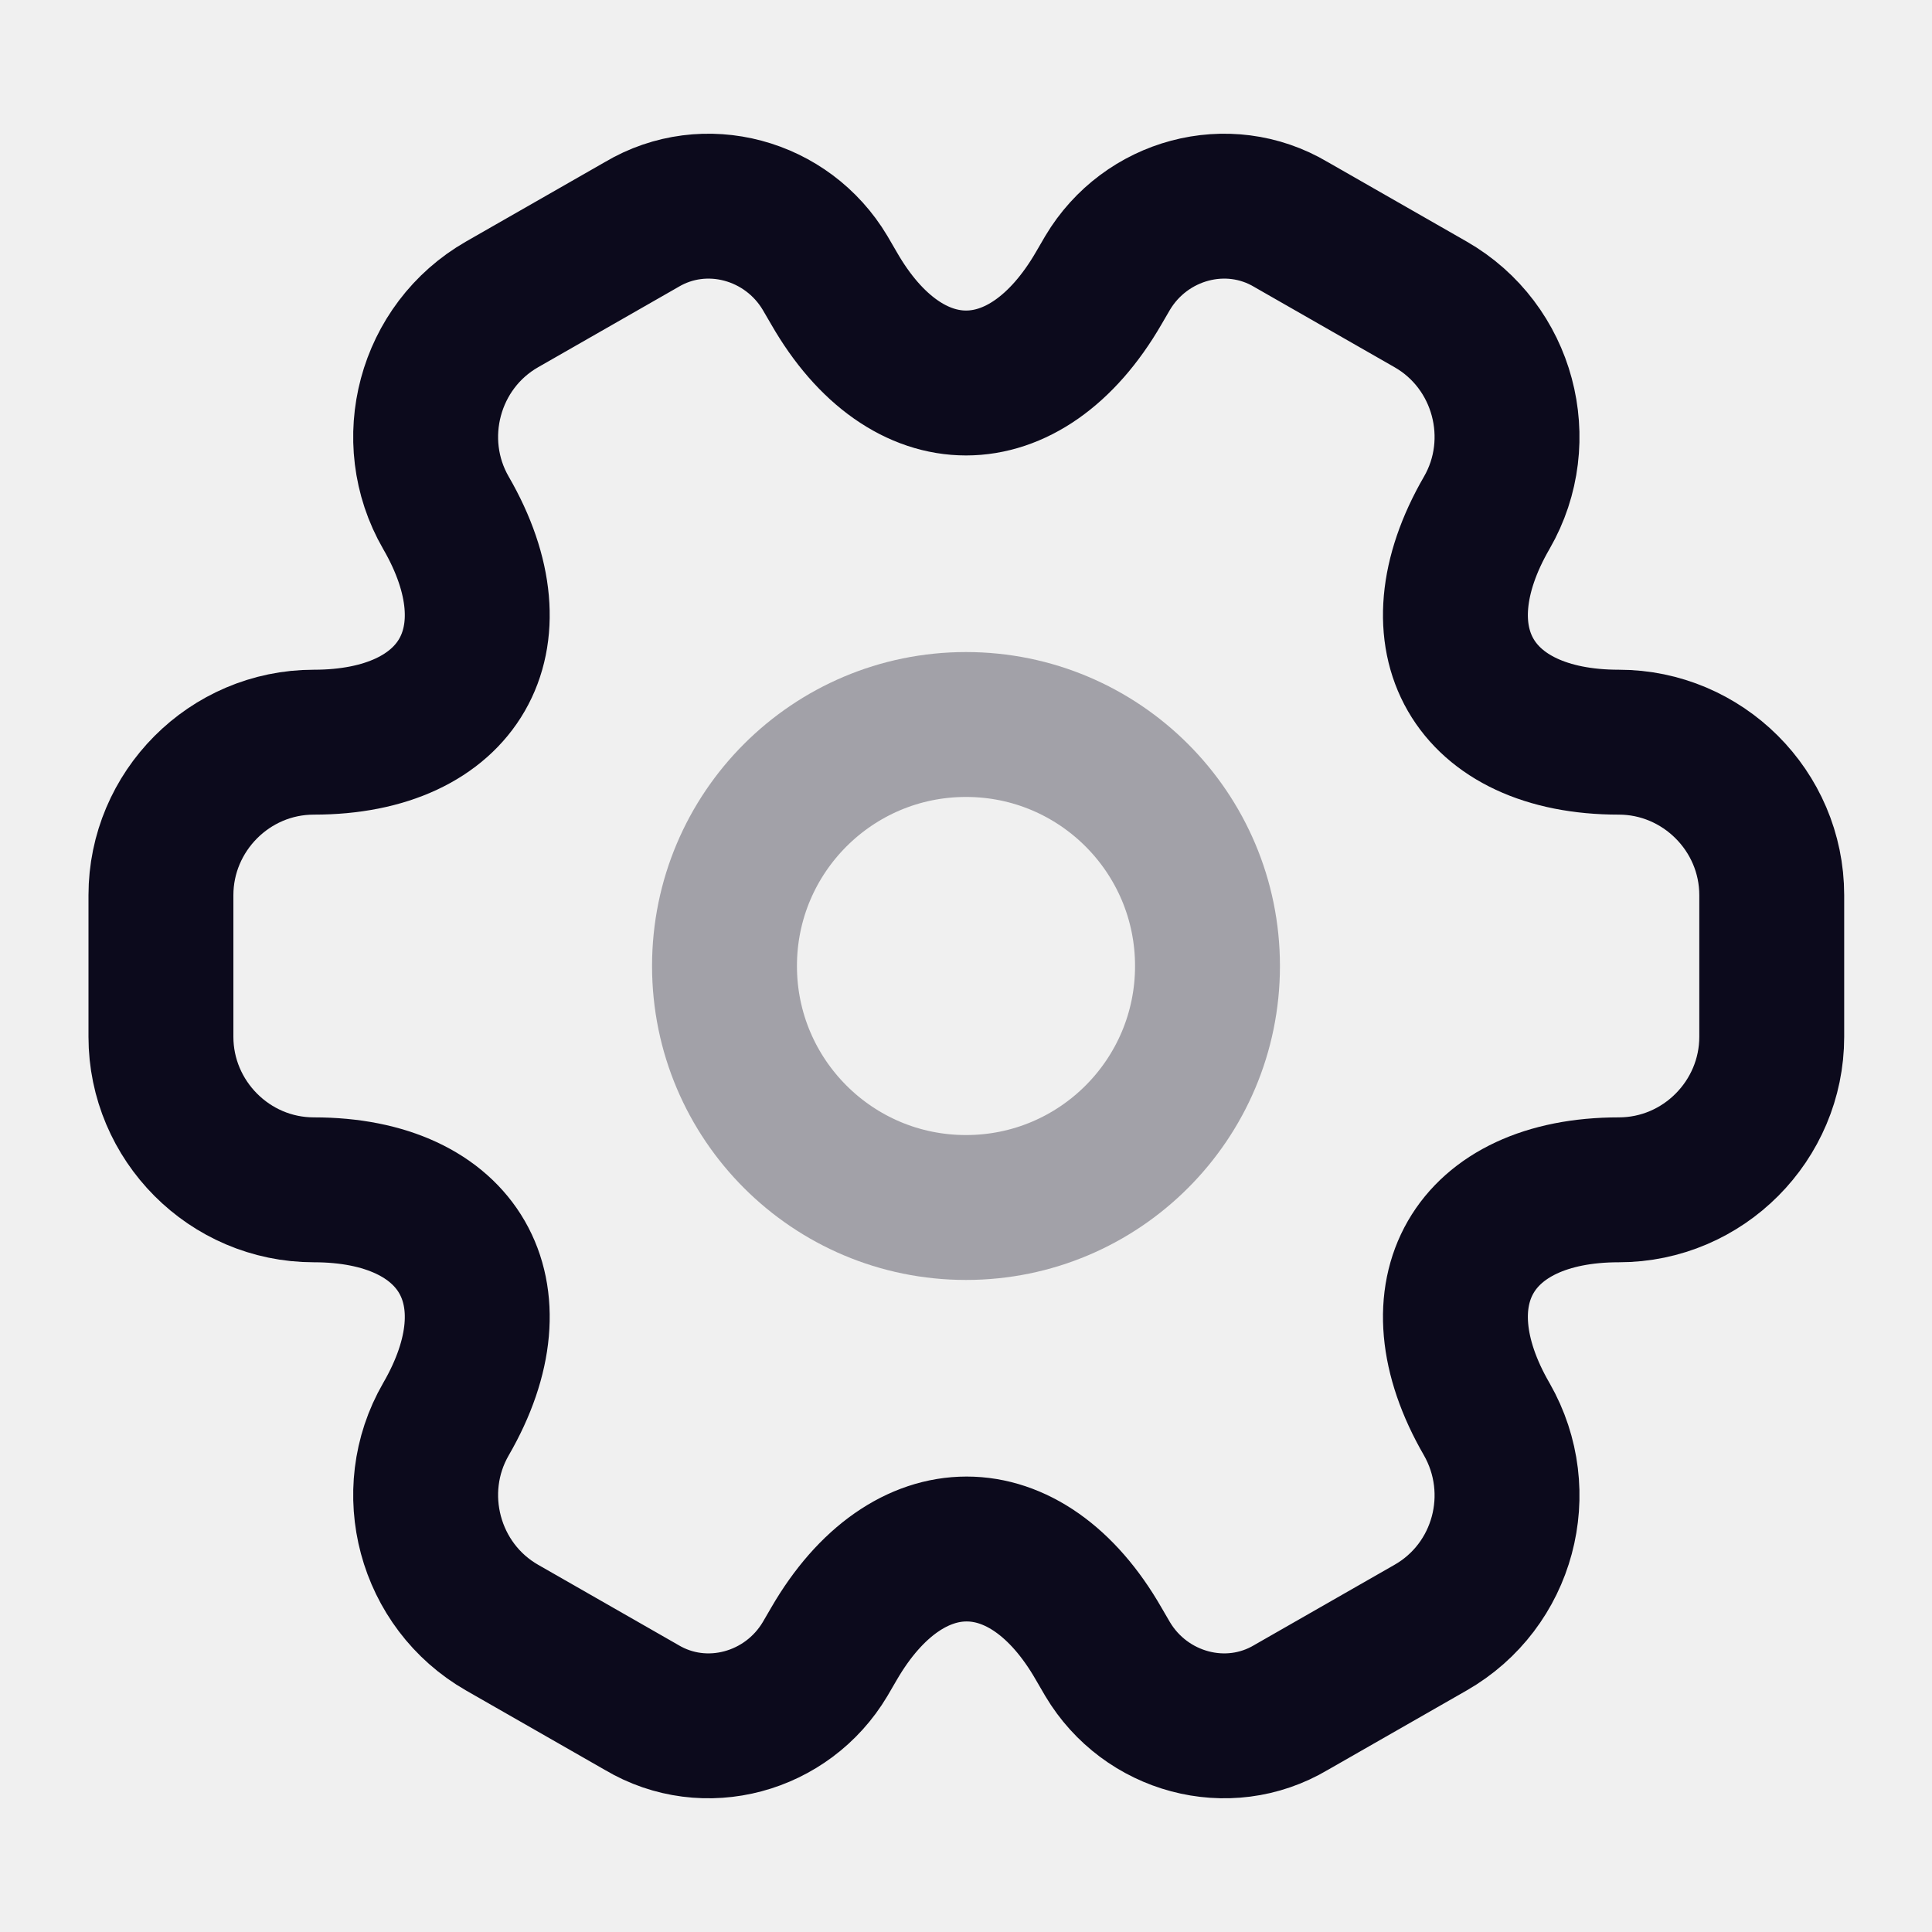
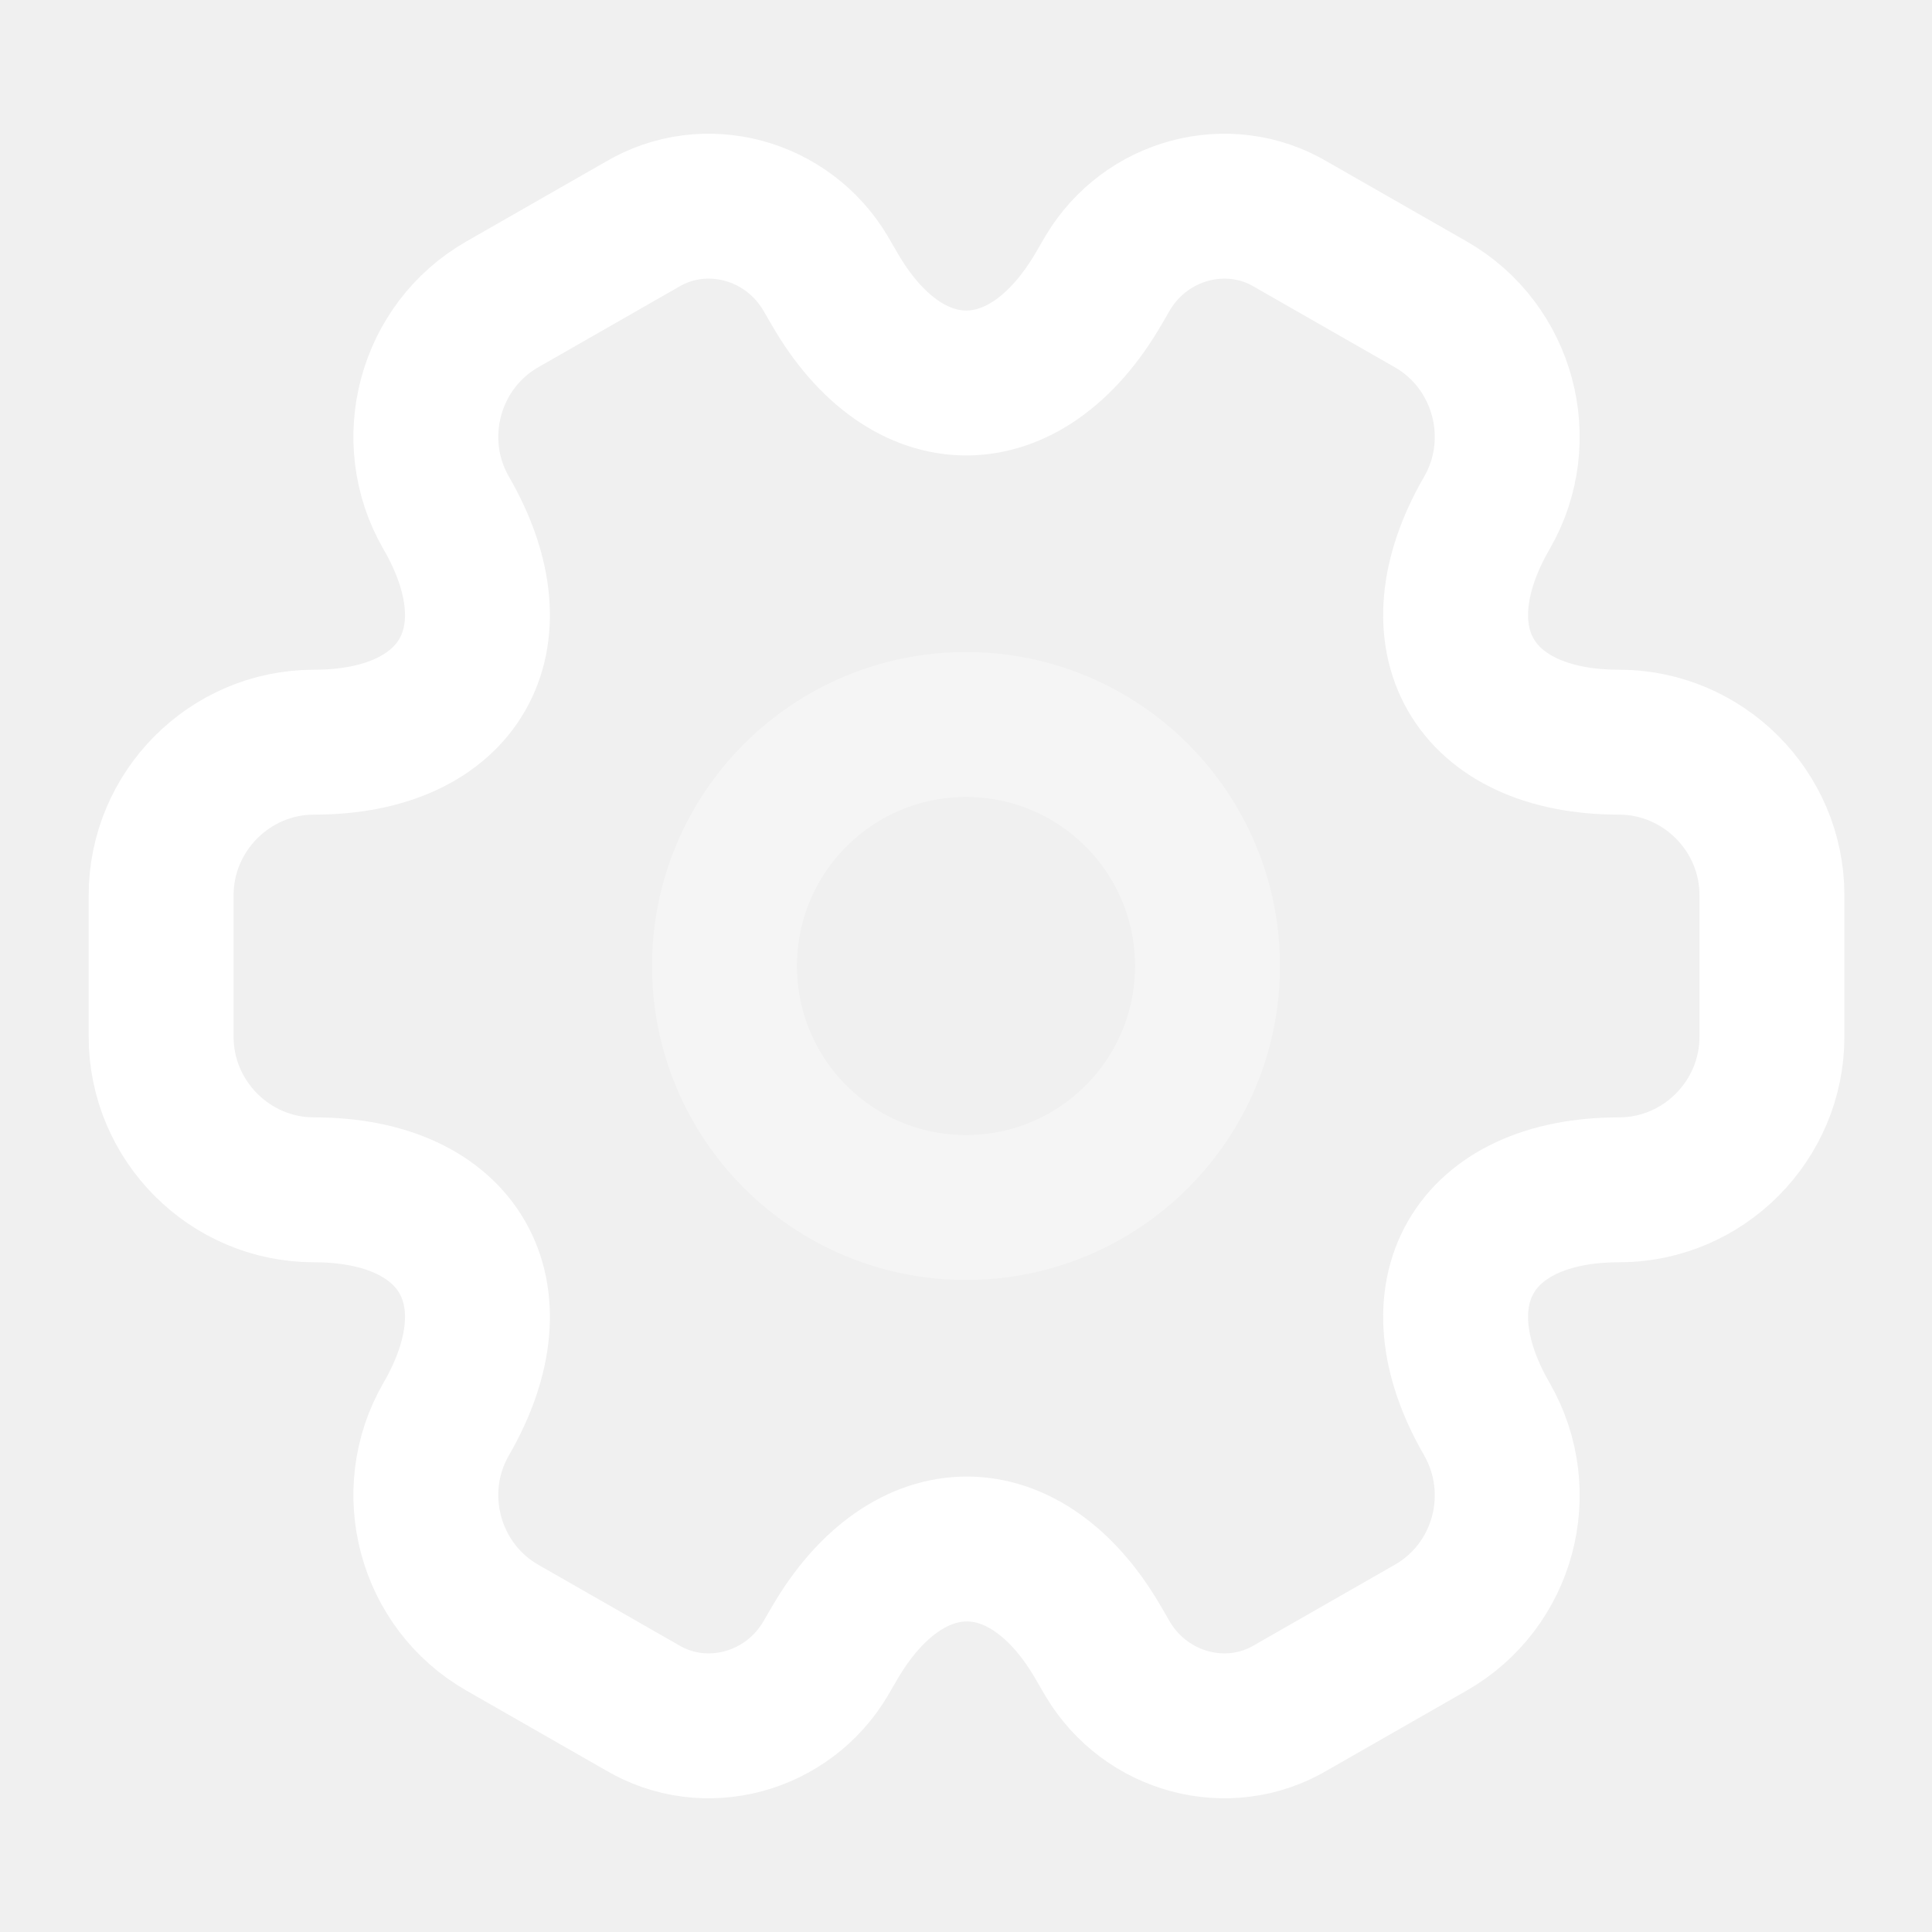
<svg xmlns="http://www.w3.org/2000/svg" width="20" height="20" viewBox="0 0 20 20" fill="none">
-   <path opacity="0.34" d="M10 12.5C11.381 12.5 12.5 11.381 12.5 10C12.5 8.619 11.381 7.5 10 7.5C8.619 7.5 7.5 8.619 7.5 10C7.5 11.381 8.619 12.5 10 12.5Z" stroke="#0C0A1C" stroke-width="1.5" stroke-miterlimit="10" stroke-linecap="round" stroke-linejoin="round" />
-   <path d="M1.666 10.733V9.267C1.666 8.4 2.374 7.683 3.249 7.683C4.758 7.683 5.374 6.617 4.616 5.308C4.183 4.558 4.441 3.583 5.199 3.15L6.641 2.325C7.299 1.933 8.149 2.167 8.541 2.825L8.633 2.983C9.383 4.292 10.616 4.292 11.374 2.983L11.466 2.825C11.858 2.167 12.708 1.933 13.366 2.325L14.808 3.15C15.566 3.583 15.824 4.558 15.391 5.308C14.633 6.617 15.249 7.683 16.758 7.683C17.624 7.683 18.341 8.392 18.341 9.267V10.733C18.341 11.6 17.633 12.317 16.758 12.317C15.249 12.317 14.633 13.383 15.391 14.692C15.824 15.45 15.566 16.417 14.808 16.85L13.366 17.675C12.708 18.067 11.858 17.833 11.466 17.175L11.374 17.017C10.624 15.708 9.391 15.708 8.633 17.017L8.541 17.175C8.149 17.833 7.299 18.067 6.641 17.675L5.199 16.85C4.441 16.417 4.183 15.442 4.616 14.692C5.374 13.383 4.758 12.317 3.249 12.317C2.374 12.317 1.666 11.6 1.666 10.733Z" stroke="#0C0A1C" stroke-width="1.5" stroke-miterlimit="10" stroke-linecap="round" stroke-linejoin="round" />
+   <path opacity="0.34" d="M10 12.5C11.381 12.5 12.5 11.381 12.5 10C12.5 8.619 11.381 7.5 10 7.5C8.619 7.5 7.5 8.619 7.5 10C7.5 11.381 8.619 12.5 10 12.5Z" stroke="white" stroke-width="1.5" stroke-miterlimit="10" stroke-linecap="round" stroke-linejoin="round" />
+   <path d="M1.668 10.733V9.267C1.668 8.4 2.376 7.683 3.251 7.683C4.76 7.683 5.376 6.617 4.618 5.308C4.185 4.558 4.443 3.583 5.201 3.15L6.643 2.325C7.301 1.933 8.151 2.167 8.543 2.825L8.635 2.983C9.385 4.292 10.618 4.292 11.376 2.983L11.468 2.825C11.86 2.167 12.71 1.933 13.368 2.325L14.81 3.15C15.568 3.583 15.826 4.558 15.393 5.308C14.635 6.617 15.251 7.683 16.76 7.683C17.626 7.683 18.343 8.392 18.343 9.267V10.733C18.343 11.6 17.635 12.317 16.76 12.317C15.251 12.317 14.635 13.383 15.393 14.692C15.826 15.45 15.568 16.417 14.81 16.85L13.368 17.675C12.71 18.067 11.86 17.833 11.468 17.175L11.376 17.017C10.626 15.708 9.393 15.708 8.635 17.017L8.543 17.175C8.151 17.833 7.301 18.067 6.643 17.675L5.201 16.85C4.443 16.417 4.185 15.442 4.618 14.692C5.376 13.383 4.76 12.317 3.251 12.317C2.376 12.317 1.668 11.6 1.668 10.733Z" stroke="white" stroke-width="1.5" stroke-miterlimit="10" stroke-linecap="round" stroke-linejoin="round" />
</svg>
